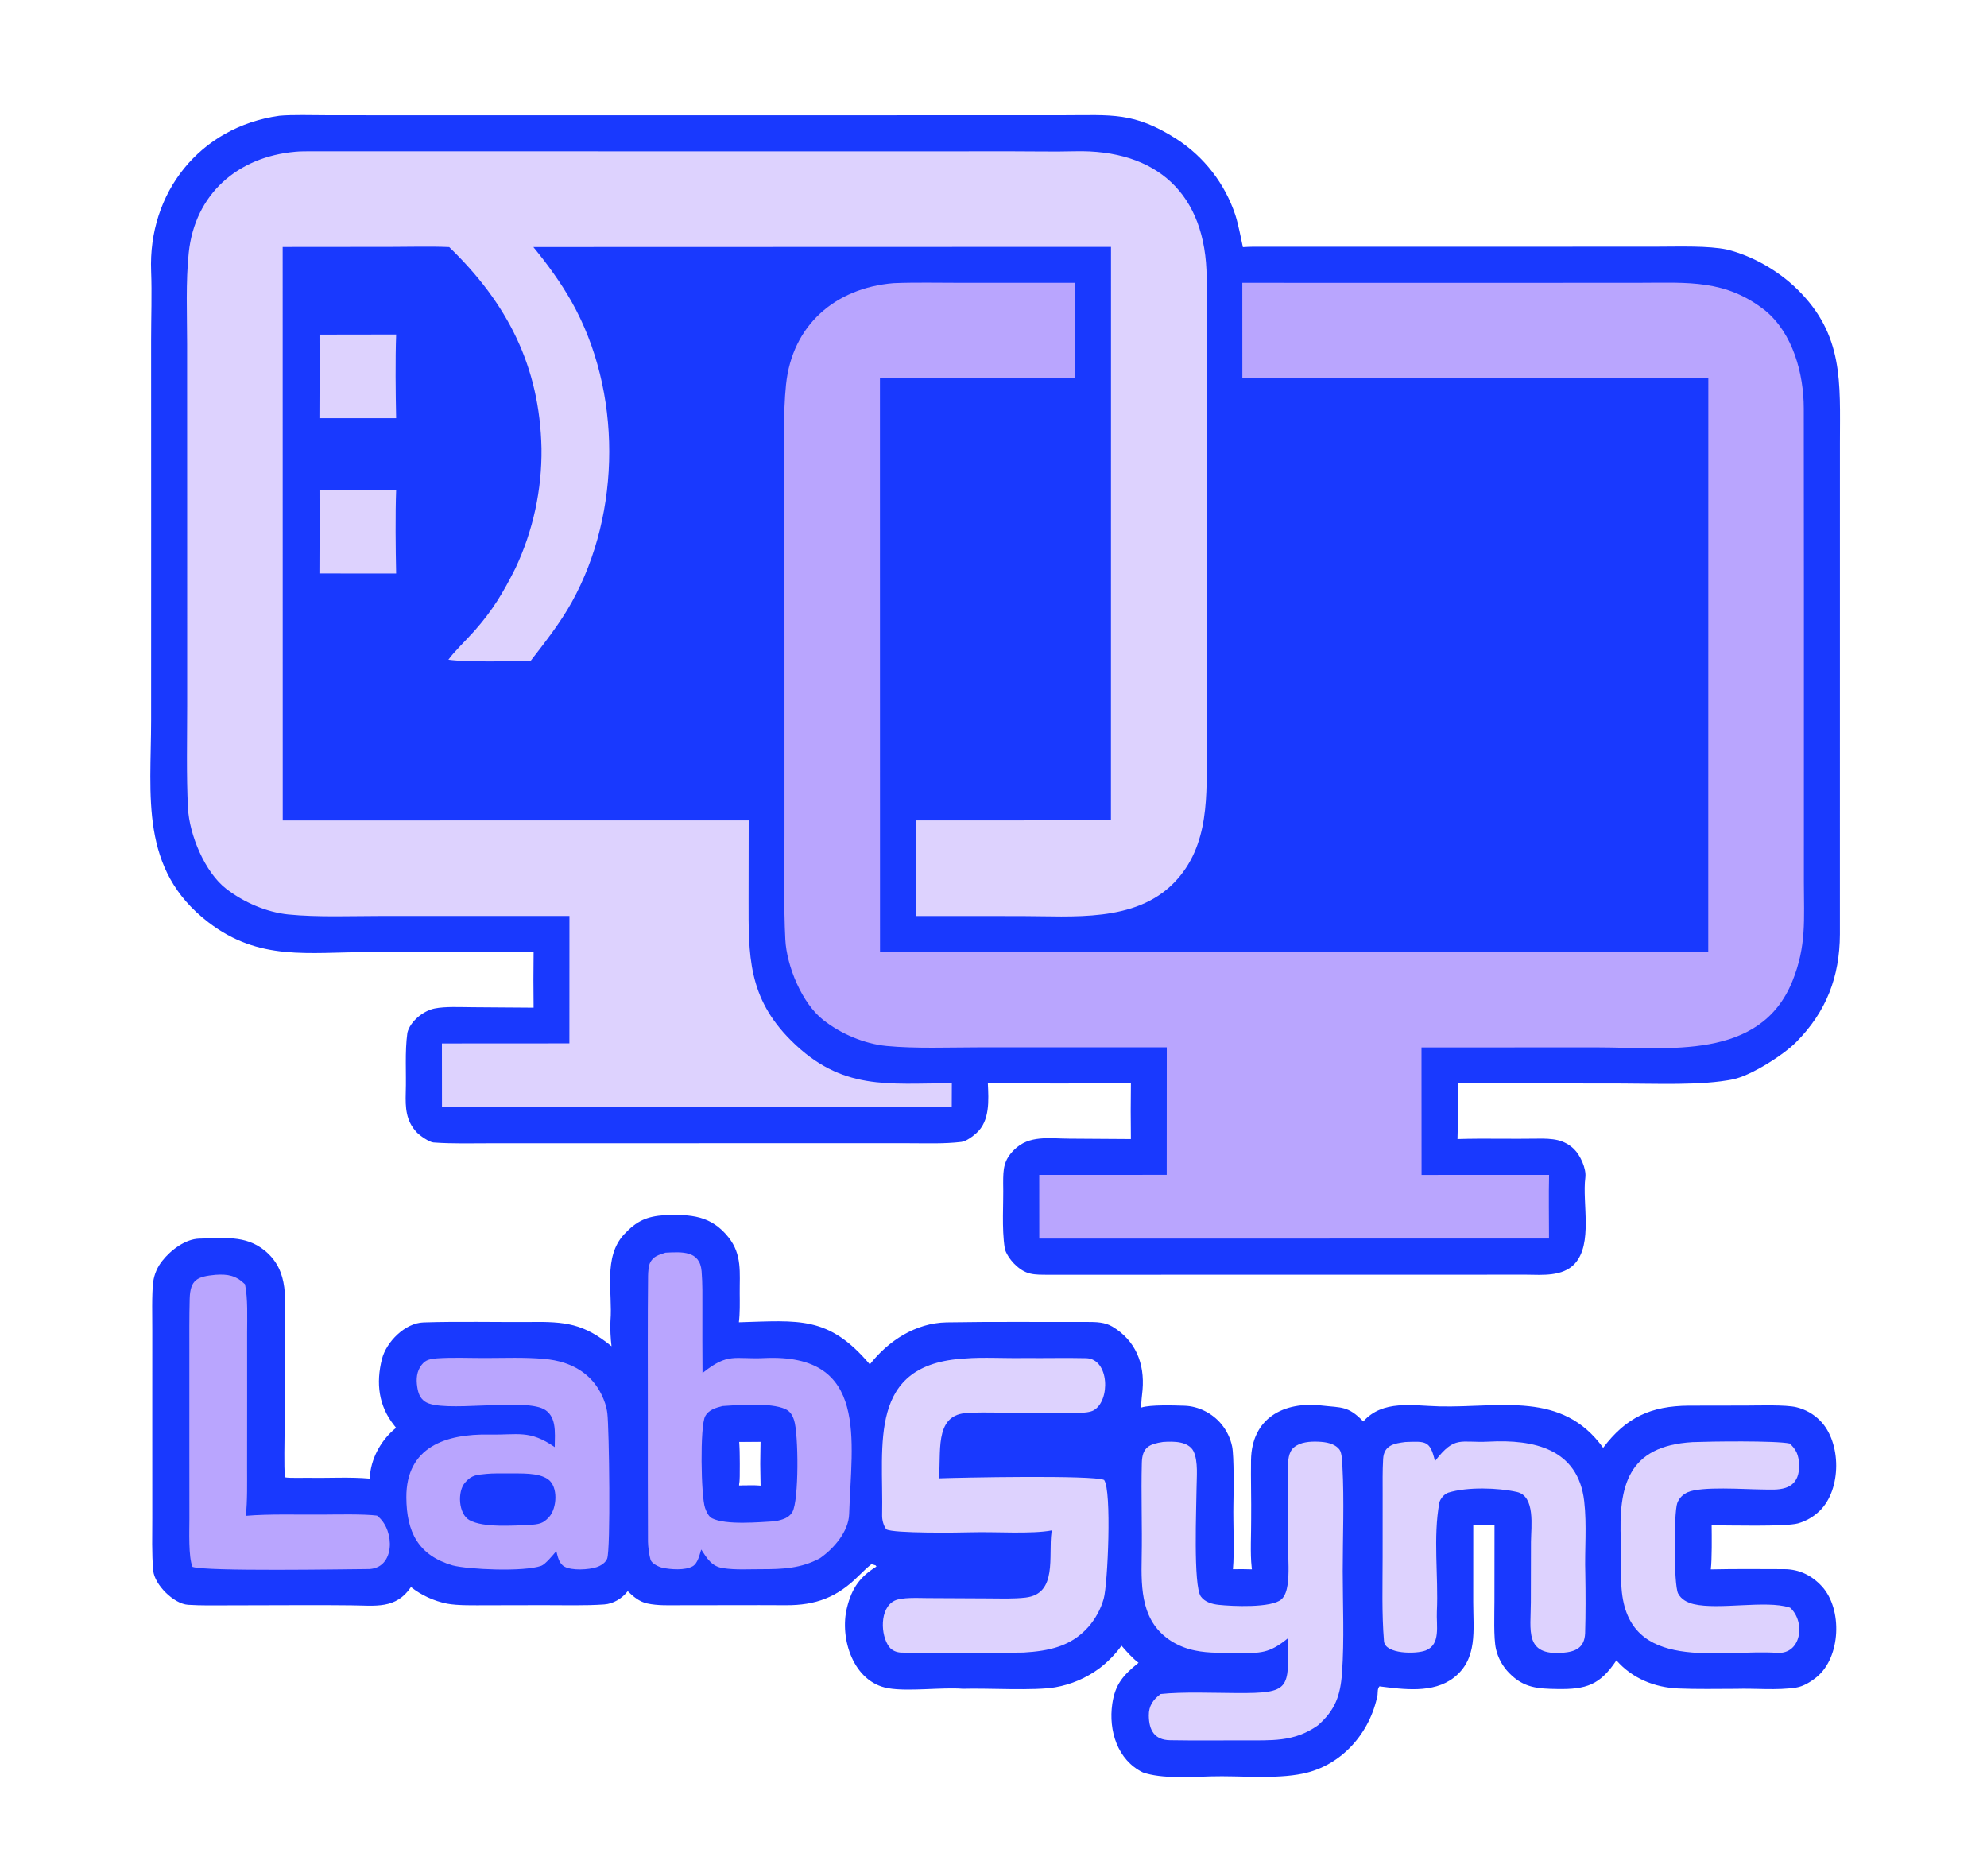
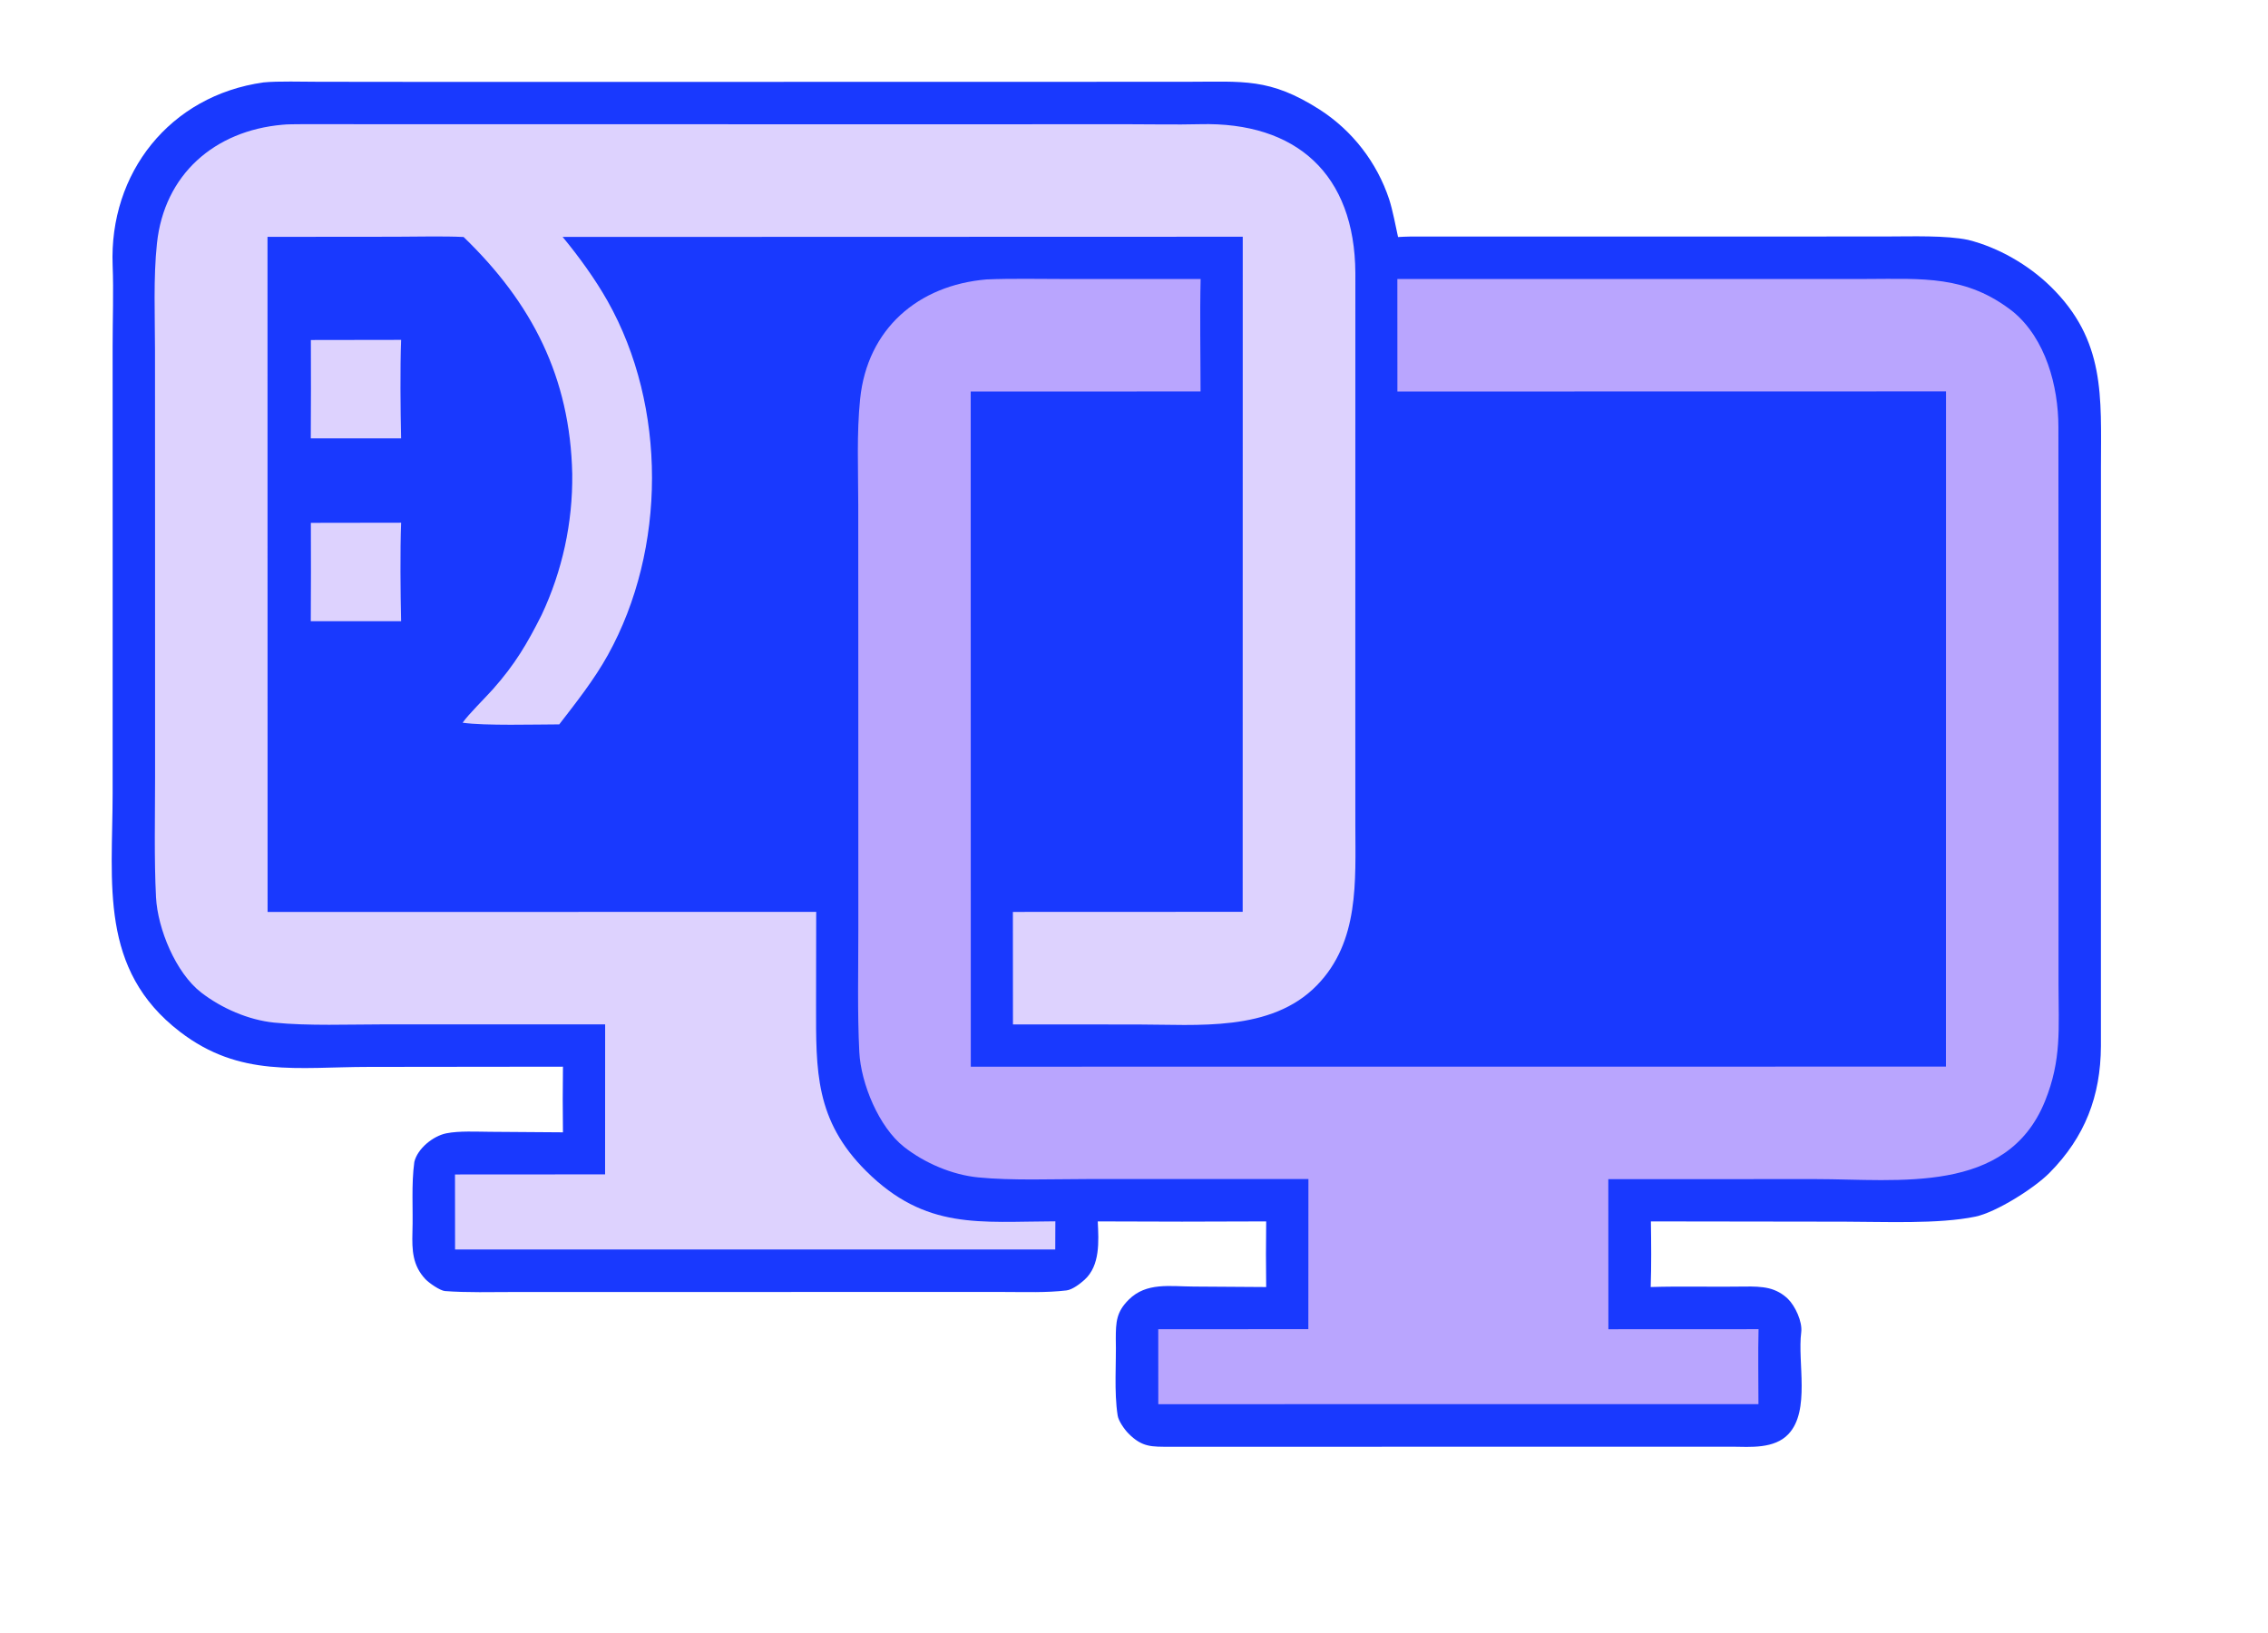
- <svg xmlns="http://www.w3.org/2000/svg" version="1.1" style="display: block;" viewBox="0 0 1996 1884" width="499" height="471" preserveAspectRatio="none">
-   <path transform="translate(0,0)" fill="rgb(25,57,254)" d="M 280.584 116.291 C 292.599 115.084 314.696 115.725 327.511 115.749 L 410.669 115.842 L 687.788 115.835 L 977.83 115.78 L 1068.61 115.754 C 1116.66 115.754 1138.89 112.211 1181.71 139.509 C 1209.62 157.519 1230.53 184.534 1240.97 216.067 C 1244.02 225.553 1246.35 238.241 1248.54 248.23 C 1251.86 248.011 1255.18 247.875 1258.5 247.822 L 1578.99 247.797 L 1666.72 247.744 C 1686.61 247.736 1716.1 246.683 1734.92 250.652 C 1760.63 257.033 1786.36 271.953 1805.11 290.236 C 1852.43 336.372 1848.26 384.415 1848.26 444.407 L 1848.25 551.825 L 1848.23 938.511 C 1848.01 981.195 1834.58 1016.15 1804.31 1046.68 C 1791.13 1059.98 1758.71 1080.33 1741.15 1083.99 C 1709.64 1090.56 1662.38 1088.3 1629.43 1088.3 L 1464.26 1088.07 C 1464.55 1105.74 1464.72 1126.45 1464.09 1144.06 C 1490.85 1143.22 1517.98 1144.11 1544.76 1143.65 C 1551.23 1143.54 1558.62 1143.66 1564.92 1145.18 C 1571.04 1146.66 1576.64 1149.75 1581.15 1154.14 C 1587.31 1160.14 1593.71 1173.61 1592.52 1182.76 C 1589.21 1208.13 1600.44 1249.42 1581.69 1269.45 C 1569.64 1282.33 1549.03 1280.44 1533.5 1280.28 L 1053.96 1280.36 C 1038.35 1280.28 1030.31 1280.97 1018.43 1268.93 C 1015.12 1265.57 1010.05 1258.4 1009.32 1253.78 C 1006.11 1233.5 1008.23 1208.85 1007.71 1188.34 C 1007.74 1173.89 1008.16 1165.36 1018.78 1154.82 C 1033.87 1139.84 1053.82 1143.57 1074.18 1143.66 L 1136.02 1144.07 C 1135.77 1125.4 1135.78 1106.73 1136.03 1088.07 C 1088.13 1088.34 1040.23 1088.34 992.323 1088.07 C 993.132 1105.04 994.495 1125.66 981.02 1137.89 C 977.4 1141.18 970.706 1146.35 965.638 1146.95 C 948.33 1149.01 930.473 1148.28 913.03 1148.28 L 821.441 1148.27 L 494.201 1148.31 C 476.313 1148.34 453.364 1148.91 435.385 1147.5 C 431.262 1147.18 421.835 1140.73 418.606 1137.28 C 407.675 1125.59 407.187 1112.63 407.603 1097.26 C 408.247 1077.63 406.544 1056.71 409.223 1037.3 C 411.974 1025.9 425.16 1015.22 436.498 1012.92 C 447.429 1010.71 462.588 1011.57 473.928 1011.62 L 536.02 1012.07 C 535.772 993.402 535.776 974.731 536.032 956.062 L 370.428 956.252 C 309.499 956.289 260.457 965.568 209.282 926.313 C 139.96 873.137 151.771 799.421 151.802 723.221 L 151.835 527.964 L 151.796 341.337 C 151.795 318.93 152.689 294.61 151.811 272.383 C 148.71 193.864 200.351 127.552 280.584 116.291 z" />
-   <path transform="translate(0,0)" fill="rgb(221,210,254)" d="M 296.721 152.413 C 300.267 151.978 308.574 151.964 312.471 151.943 L 855.582 152.03 L 1016.81 151.974 C 1037.27 151.953 1059.17 152.462 1079.52 151.945 C 1161.77 149.854 1211.64 194.578 1212.11 278.963 L 1212.07 642.044 L 1212.1 749.78 C 1212.1 797.642 1215.71 849.299 1179.31 886.642 C 1140.15 926.806 1077.22 920.055 1026.02 920.056 L 919.977 920.014 L 919.913 824.019 L 1115.97 823.939 L 1116.03 247.964 L 535.76 248.133 C 549.513 264.791 563.461 283.961 574.144 302.913 C 624.818 392.817 624.344 514.585 574.418 604.712 C 562.778 625.725 547.483 645.068 532.871 664.01 C 512.104 664.055 469.846 665.287 450.436 662.598 C 455.266 655.544 469.757 641.371 476.326 633.958 C 495.108 612.765 505.381 595.352 517.821 570.64 C 535.507 533.042 544.441 491.925 543.951 450.378 C 542.163 367.814 509.611 304.512 451.249 248.179 C 433.722 247.326 410.695 247.966 392.825 247.972 L 283.948 248.071 L 284.016 824.049 L 752.133 823.988 C 752.113 824.824 752.099 825.661 752.092 826.497 L 751.977 903.521 C 751.93 959.506 751.068 1001.77 794.788 1045.21 C 845.578 1095.67 891.618 1088.16 956.148 1088 L 956.057 1112.01 L 443.975 1112.01 L 443.912 1048.02 L 571.973 1047.94 L 572.025 919.964 L 383.838 919.962 C 354.295 919.971 318.54 921.401 289.582 918.452 C 267.597 916.213 244.744 906.187 227.406 892.821 C 205.679 876.072 190.212 838.423 188.827 811.528 C 187.146 778.872 188.025 741.72 188.025 708.342 L 188.01 509.306 L 187.959 345.241 C 187.939 315.535 186.5 283.115 189.617 253.712 C 195.848 194.933 238.591 157.559 296.721 152.413 z" />
-   <path transform="translate(0,0)" fill="rgb(185,165,254)" d="M 897.431 284.384 C 918.766 283.482 942.528 284.017 964.127 284.02 L 1080.1 284.006 C 1079.35 314.993 1080.03 348.754 1080.03 379.965 L 883.93 380.017 L 883.999 956.071 L 1715.99 955.999 L 1716.06 379.917 L 1247.98 380.01 L 1247.94 284.042 L 1559.95 284.05 L 1648.12 284.004 C 1695.9 283.934 1733.47 280.552 1773.35 312.007 C 1801.05 334.979 1811.9 375.366 1811.95 410.092 C 1812.12 531.758 1812.07 653.428 1812.06 775.095 L 1812.05 886.214 C 1812.05 923.265 1814.86 950.092 1800.47 985.579 C 1768.09 1065.44 1675.53 1052.01 1604.89 1051.98 L 1427.93 1052.02 L 1428 1180.07 L 1556.11 1180.01 C 1555.6 1200.61 1556.04 1223.21 1556.03 1243.97 L 1043.98 1244.01 L 1043.94 1180.04 L 1172 1180 L 1172.06 1051.92 L 983.679 1051.93 C 954.443 1051.94 919.074 1053.35 890.42 1050.54 C 868.066 1048.35 844.652 1038.31 827.097 1024.55 C 805.573 1007.67 790.246 970.441 788.876 943.575 C 787.177 910.257 788.051 872.751 788.05 838.745 L 788.032 638.801 L 787.975 476.437 C 787.949 446.862 786.557 415.631 789.584 386.313 C 795.746 326.616 838.952 289.334 897.431 284.384 z" />
-   <path transform="translate(0,0)" fill="rgb(221,210,254)" d="M 320.938 492.07 L 397.949 491.954 C 397.037 516.591 397.4 551.247 397.931 576.009 L 320.867 575.986 C 321.044 548.015 321.067 520.042 320.938 492.07 z" />
-   <path transform="translate(0,0)" fill="rgb(221,210,254)" d="M 320.938 336.072 L 397.949 335.954 C 397.037 360.585 397.399 395.253 397.932 420.006 L 320.867 419.988 C 321.044 392.016 321.068 364.044 320.938 336.072 z" />
-   <path transform="translate(0,0)" fill="rgb(25,57,254)" d="M 667.833 1220.48 C 693.994 1219.62 714.286 1220.74 731.755 1242.67 C 745.656 1260.12 742.91 1278.2 743.071 1299.04 C 743.145 1308.55 743.369 1318.7 742.248 1328.06 C 802.529 1326.4 832.198 1321.26 873.781 1370.38 C 892.321 1346.69 919.694 1328.82 950.675 1328.16 C 997.847 1327.34 1045.1 1327.88 1092.29 1327.75 C 1100.87 1327.73 1109.87 1327.89 1117.49 1332.45 C 1140.74 1346.39 1149.95 1369.44 1147.73 1395.89 C 1147.45 1399.22 1145.86 1411.3 1146.55 1413.74 C 1155.32 1410.74 1179.82 1411.6 1189.95 1411.92 C 1203.82 1412.36 1217.73 1419.34 1226.75 1430.17 C 1232.21 1436.7 1235.98 1444.48 1237.71 1452.82 C 1239.72 1462.7 1239.23 1499.1 1238.98 1511.3 C 1238.61 1529.62 1240.11 1558.73 1238.51 1576.1 C 1244.91 1575.91 1251.18 1576.09 1257.57 1576.22 L 1257.37 1574.41 C 1255.71 1560.23 1256.93 1540.33 1256.82 1525.61 C 1257.05 1506.94 1256.4 1485.02 1256.68 1466.63 C 1257.34 1424.36 1289.37 1407.29 1327.89 1411.72 C 1347.56 1413.98 1354.28 1411.9 1369.45 1427.7 C 1388.99 1405.73 1418.79 1411.9 1445.88 1412.56 C 1507.2 1414.04 1569.09 1396.69 1610.41 1454.14 C 1633.45 1423.53 1658.4 1412.14 1696.41 1411.83 L 1754.96 1411.73 C 1767.45 1411.69 1793.68 1410.81 1804.41 1413.37 C 1813.47 1415.52 1821.75 1420.17 1828.3 1426.8 C 1849.96 1448.52 1849.97 1496.01 1828 1517.39 C 1821.87 1523.4 1814.33 1527.76 1806.07 1530.1 C 1793.5 1533.54 1735.97 1532.06 1719.39 1531.98 C 1719.53 1542.72 1719.77 1566.39 1718.54 1576.27 C 1742.79 1575.75 1768.2 1575.94 1792.5 1576.04 C 1807.73 1576.12 1820.48 1582.66 1830.37 1593.57 C 1850.96 1616.31 1849.17 1664.35 1825.03 1684.29 C 1819.38 1688.95 1811.63 1693.84 1804.24 1694.97 C 1784.48 1697.98 1763.79 1695.62 1743.83 1696.24 C 1724.88 1696.29 1704.58 1696.68 1685.9 1695.89 C 1662.15 1694.89 1639.57 1685.76 1623.74 1667.62 C 1607.25 1692.38 1593.36 1696.91 1564.4 1696.43 C 1544.8 1696.11 1530.79 1695.38 1516.17 1680.52 C 1509.48 1673.8 1504.82 1665.34 1502.72 1656.1 C 1500.24 1645.06 1501.21 1620.7 1501.2 1608.22 L 1501.28 1531.9 C 1494.3 1532.03 1486.95 1531.86 1479.94 1531.81 L 1479.9 1609.38 C 1479.91 1637.07 1484.61 1666.23 1460.43 1684.99 C 1439.68 1701.09 1409.72 1696.74 1385.69 1693.75 C 1383.63 1696.53 1384.13 1698.5 1383.8 1702.4 C 1376.3 1740.44 1347.9 1773.29 1308.75 1781.39 C 1280.53 1787.22 1245.76 1783.32 1216.15 1784.19 C 1196.61 1784.76 1166.75 1786.77 1148.09 1780.21 C 1122.47 1767.68 1113.45 1738.14 1117.3 1711.38 C 1120.16 1691.58 1128.45 1682.35 1143.71 1670.04 C 1137.86 1665.81 1131.26 1658.32 1126.58 1652.87 C 1121.05 1660.92 1111.84 1670.13 1104 1675.93 C 1091.02 1685.45 1076.02 1691.86 1060.16 1694.66 C 1038.88 1698.4 991.851 1695.41 967.242 1696.19 C 945.672 1694.54 912.652 1699.18 892.247 1695.64 C 857.021 1689.52 843.237 1645.49 850.784 1614.85 C 855.835 1594.35 864.359 1583.45 880.427 1573.42 L 879.624 1572.25 C 878.464 1571.89 877.077 1571.46 875.463 1570.97 C 871.719 1573.77 865.659 1579.75 862.52 1582.77 C 841.069 1604.26 819.536 1612.44 789.236 1612.24 C 754.144 1612.01 718.509 1612.33 683.371 1612.26 C 672.436 1612.24 660.765 1612.84 650.047 1610.46 C 642.247 1608.73 636.1 1603.58 630.569 1598.14 C 624.927 1605.48 616.085 1610.83 606.998 1611.46 C 587.26 1612.84 565.552 1612.13 545.643 1612.18 L 488.67 1612.29 C 477.474 1612.29 459.513 1612.72 449.047 1610.67 C 435.837 1608.02 423.427 1602.32 412.809 1594.03 C 397.71 1616.49 376.822 1612.55 353.032 1612.36 C 336.209 1612.17 319.386 1612.12 302.562 1612.18 L 228.585 1612.37 C 215.444 1612.4 201.945 1612.66 188.883 1611.82 C 174.51 1610.89 155.212 1591.61 153.923 1577.49 C 152.356 1560.34 152.991 1541.71 152.985 1524.41 L 152.962 1428.22 L 152.977 1336.69 C 152.982 1324.19 152.377 1299.19 153.889 1287.54 C 154.968 1279.76 158.143 1272.42 163.072 1266.3 C 171.631 1255.47 186.31 1244.35 200.233 1244.05 C 223.888 1243.75 246.365 1240.03 265.951 1256.06 C 291.451 1276.93 286.008 1306.68 285.919 1336.49 L 285.919 1434.01 C 285.921 1446.77 285.088 1472.25 286.247 1483.79 C 290.775 1484.74 304.873 1484.16 310.137 1484.27 C 330.061 1484.68 351.631 1483.27 371.371 1485.1 C 371.458 1483.57 371.588 1482.03 371.762 1480.5 C 373.709 1462.74 383.848 1445.18 397.888 1434.07 L 395.894 1431.54 C 380.335 1412.03 377.531 1389.29 383.673 1365.04 C 388.048 1347.77 406.899 1328.78 425.401 1328.2 C 460.739 1327.08 497.106 1328.01 532.536 1327.77 C 567.726 1327.28 586.414 1329.3 614.296 1352.17 C 613.413 1345.88 612.726 1332.99 613.238 1326.56 C 615.504 1298.05 605.588 1262.59 627.017 1239.65 C 639.649 1226.13 649.837 1221.67 667.833 1220.48 z M 742.393 1492.1 C 749.395 1492.06 757.138 1491.85 764.059 1492.19 C 763.805 1477.48 763.799 1462.76 764.04 1448.04 L 742.533 1448.21 C 742.943 1458.77 743.478 1482.17 742.393 1492.1 z" />
-   <path transform="translate(0,0)" fill="rgb(185,165,254)" d="M 668.496 1258.16 C 684.873 1257.36 703.077 1255.86 704.784 1276.8 C 705.813 1289.42 705.565 1301.45 705.566 1314.07 C 705.501 1335.73 705.546 1357.4 705.698 1379.06 C 731.648 1358.13 737.687 1365.43 767.624 1364.01 C 873.328 1358.99 855.257 1447.32 853.004 1520.71 C 852.471 1538.09 837.835 1555.21 823.715 1565.04 C 804.756 1575.35 785.966 1576.13 764.754 1576.08 C 751.887 1576.05 738.941 1576.97 726.185 1575.01 C 714.764 1573.25 710.183 1565.13 704.401 1556.31 C 702.723 1561.78 700.896 1570.22 695.846 1573.11 C 688.222 1577.47 673.859 1576.45 665.45 1574.63 C 661.559 1573.79 654.696 1570.33 653.535 1566.69 C 652.18 1562.44 650.94 1553.03 650.917 1548.54 C 650.698 1505 650.78 1461.39 650.787 1417.85 C 650.794 1372.37 650.527 1326.82 651.007 1281.37 C 651.043 1277.97 651.52 1271.62 652.894 1268.59 C 656.038 1261.66 661.818 1260.43 668.496 1258.16 z M 742.393 1492.1 C 749.395 1492.06 757.138 1491.85 764.059 1492.19 C 763.805 1477.48 763.799 1462.76 764.04 1448.04 L 742.533 1448.21 C 742.943 1458.77 743.478 1482.17 742.393 1492.1 z" />
-   <path transform="translate(0,0)" fill="rgb(25,57,254)" d="M 725.831 1412.22 C 742.022 1411.11 774.011 1408.6 788.774 1415.2 C 793.798 1417.45 796.004 1421.35 797.684 1426.43 C 802.159 1439.97 802.648 1507.02 795.992 1518.59 C 792.381 1524.87 785.549 1526.39 779.06 1527.92 C 762.906 1528.81 729.275 1532.02 715.198 1524.92 C 711.717 1523.16 709.438 1517.96 708.238 1514.48 C 704.17 1502.68 703.025 1432.33 708.372 1422.48 C 712.001 1415.79 719.069 1414 725.831 1412.22 z M 742.393 1492.1 C 749.395 1492.06 757.138 1491.85 764.059 1492.19 C 763.805 1477.48 763.799 1462.76 764.04 1448.04 L 742.533 1448.21 C 742.943 1458.77 743.478 1482.17 742.393 1492.1 z" />
-   <path transform="translate(0,0)" fill="rgb(221,210,254)" d="M 969.643 1364.43 C 986.413 1362.95 1011.31 1364.38 1028.87 1363.97 C 1049.2 1364.22 1070.86 1363.64 1091.06 1364.13 C 1114.4 1364.7 1115.71 1406.91 1098.54 1416.54 C 1092.04 1420.18 1074.03 1419.09 1066.53 1419.05 L 1004.75 1418.77 C 993.048 1418.72 981.005 1418.31 969.369 1419.37 C 937.999 1422.21 945.873 1461.16 943.084 1483.53 L 942.915 1484.83 C 963.447 1484.01 1098.13 1481.35 1109.08 1486.43 C 1116.97 1496.71 1112.79 1591.27 1108.73 1605.66 C 1105.74 1616.2 1100.43 1625.95 1093.19 1634.18 C 1075.57 1653.94 1053.14 1658.25 1028.23 1659.77 C 1003.27 1660.28 978.005 1659.84 953.014 1660.01 C 937.284 1660.12 921.184 1660.06 905.46 1659.83 C 900.986 1659.7 896.155 1657.93 893.348 1654.27 C 884.325 1642.5 883.491 1615.19 898.54 1607.74 C 905.941 1604.08 922.524 1605.06 931.392 1605.1 L 993.245 1605.41 C 1005.41 1605.46 1018.09 1605.98 1030.17 1604.59 C 1062.6 1600.85 1052.93 1562.68 1056.27 1538.86 L 1056.53 1537.1 C 1036.64 1540.96 999.072 1538.35 977.158 1538.98 C 963.353 1539.38 896.927 1540.28 890.258 1535.99 C 887.466 1532.21 886.021 1526.65 886.119 1521.92 C 887.611 1450.36 870.973 1369.73 969.643 1364.43 z" />
-   <path transform="translate(0,0)" fill="rgb(221,210,254)" d="M 1168.31 1448.27 C 1173.91 1447.89 1180.28 1447.73 1185.8 1448.88 C 1190.96 1449.95 1196.53 1452.66 1198.92 1457.63 C 1203.86 1467.87 1202 1484.16 1201.96 1495.36 C 1201.9 1512.89 1198.46 1592.78 1206.34 1603.58 C 1210.4 1609.13 1217.54 1611.12 1224.06 1611.84 C 1237.22 1613.29 1277.47 1615.26 1287.33 1606.26 C 1291.07 1602.84 1292.63 1596.89 1293.36 1592.07 C 1295.15 1580.25 1294.06 1567.05 1294 1555.07 C 1293.87 1528.09 1293.13 1500.96 1293.73 1474 C 1293.87 1467.28 1294.16 1458.63 1299.6 1453.88 C 1306.01 1448.28 1316.21 1447.64 1324.37 1448 C 1331.84 1448.33 1340.58 1449.61 1345.5 1455.89 C 1348.12 1459.22 1348.3 1469 1348.52 1473.22 C 1350.37 1507.79 1348.81 1543.28 1348.8 1577.94 C 1348.8 1611.82 1350.51 1646.74 1348.08 1680.49 C 1346.46 1703.07 1341.11 1717.84 1323.83 1732.92 C 1299.51 1750.15 1276.58 1747.81 1248.02 1748.01 C 1223.57 1747.97 1199.78 1748.28 1175.3 1747.85 C 1159.78 1747.58 1154.16 1737.94 1154.01 1723.05 C 1153.92 1713.31 1158.25 1707.15 1165.82 1701.42 C 1187.77 1699.03 1219.77 1700.34 1242.27 1700.45 C 1296.93 1700.73 1294.28 1696.43 1293.98 1645.24 C 1275.13 1660.77 1266.22 1660.57 1242.32 1660.12 C 1228.05 1659.85 1214.78 1660.72 1200.48 1657.73 C 1192.24 1656.1 1184.36 1653.03 1177.19 1648.66 C 1146.66 1629.68 1146.21 1596.76 1146.85 1564.54 C 1147.48 1532.82 1146.16 1500.77 1147 1469.07 C 1147.42 1453.55 1154.58 1450.33 1168.31 1448.27 z" />
-   <path transform="translate(0,0)" fill="rgb(185,165,254)" d="M 438.576 1364.31 C 454.445 1363.2 470.951 1363.97 486.883 1363.96 C 506.663 1363.95 526.882 1363.08 546.568 1364.85 C 553.54 1365.48 560.363 1366.69 567.017 1368.89 C 583.538 1374.35 596.372 1384.78 604.133 1400.48 C 607.154 1406.6 609.265 1412.7 610.098 1419.48 C 611.932 1434.41 613.554 1556.56 609.88 1565.57 C 608.197 1569.69 603.497 1572.59 599.466 1573.97 C 591.543 1576.69 574.382 1577.67 567.011 1573.48 C 561.408 1570.29 560.334 1563.6 558.831 1557.88 C 555.641 1561.78 547.675 1571.27 543.737 1572.68 C 526.258 1578.95 470.095 1576.36 454.712 1572.27 C 420.171 1562.22 408.377 1538.8 408.193 1504.02 C 407.925 1453.4 447.627 1439.94 491.913 1440.84 C 520.007 1441.4 532.005 1435.82 557.245 1453.45 C 557.299 1446.04 557.947 1437.75 556.535 1430.46 C 555.277 1423.97 552.144 1418.33 546.135 1415.23 C 524.312 1403.95 444.108 1419.63 426.898 1407.75 C 421.608 1404.09 420.029 1398.94 419.106 1392.86 C 417.918 1385.04 418.5 1377.26 423.578 1370.82 C 427.878 1365.36 432.137 1365.08 438.576 1364.31 z" />
-   <path transform="translate(0,0)" fill="rgb(25,57,254)" d="M 488.416 1480.36 C 495.077 1479.69 504.028 1479.85 511.079 1479.84 C 522.701 1480.1 540.724 1478.75 550.573 1485.81 C 560.883 1493.21 559.534 1514.8 551.636 1523.59 C 545.122 1530.84 541.008 1530.71 532.242 1531.71 C 516.295 1532.11 485.49 1534.76 471.391 1526.7 C 460.639 1520.56 459.145 1498.19 467.224 1488.99 C 473.989 1481.29 478.786 1481.38 488.416 1480.36 z" />
-   <path transform="translate(0,0)" fill="rgb(221,210,254)" d="M 1441.46 1467.58 C 1461.68 1441.23 1466.97 1449.45 1495.54 1447.94 C 1540.73 1445.54 1585.27 1455.08 1591.37 1507.7 C 1594.18 1531.93 1591.72 1556.42 1592.49 1580.74 C 1592.82 1600.21 1592.89 1621.06 1592.3 1640.61 C 1591.59 1655.01 1582.62 1659.02 1569.61 1660.02 C 1531.16 1662.96 1537.74 1637.31 1537.78 1609.34 L 1537.91 1548.5 C 1538.05 1533.26 1542.42 1502.75 1523.86 1498.54 C 1504.89 1494.23 1473.98 1493.31 1454.98 1499.16 C 1451.06 1500.37 1446.95 1505.02 1445.93 1509.02 C 1439.41 1543.96 1445.05 1582.95 1443.39 1618.5 C 1442.72 1632.77 1447.48 1651.62 1432.19 1657.68 C 1422.76 1661.42 1391.36 1661.55 1390.26 1648.38 C 1387.95 1620.67 1388.89 1591.71 1388.89 1563.89 L 1388.92 1501.3 C 1388.93 1489.29 1388.71 1477.34 1389.4 1465.34 C 1390.2 1451.54 1400.41 1449.75 1411.67 1448.33 C 1432.08 1447.59 1436.62 1446.62 1441.46 1467.58 z" />
-   <path transform="translate(0,0)" fill="rgb(185,165,254)" d="M 216.538 1280.39 C 228.977 1279.58 236.862 1281.02 246.099 1289.9 C 249.133 1304.24 248.226 1323.56 248.235 1338.7 L 248.246 1403.28 L 248.197 1473.82 C 248.178 1488.81 248.628 1507.86 246.914 1522.47 C 270.645 1520.41 300.157 1521.45 324.385 1521.24 C 338.716 1521.12 365.791 1520.57 378.726 1522.25 L 380.175 1523.5 C 396.697 1537.95 396.696 1574.3 371.25 1575.93 C 345.631 1576.11 207.255 1578.51 193.395 1573.74 C 189.162 1563.91 190.266 1537.27 190.254 1525.84 L 190.21 1460.78 L 190.208 1359.94 C 190.215 1341.44 190.053 1322.98 190.548 1304.48 C 191.068 1285.02 198.4 1282.14 216.538 1280.39 z" />
-   <path transform="translate(0,0)" fill="rgb(221,210,254)" d="M 1700.25 1448.43 C 1717.51 1447.72 1783.85 1446.81 1797.82 1449.84 C 1800.59 1452.45 1803.11 1455.29 1804.72 1458.78 C 1807.8 1465.42 1808.18 1476.5 1805.48 1483.41 C 1803.34 1488.89 1799.21 1492.52 1793.65 1494.36 C 1786.24 1496.8 1777.65 1496.06 1769.96 1496 C 1752.27 1495.87 1708.96 1492.67 1695.35 1498.8 C 1690.46 1501 1686.62 1504.71 1684.82 1509.8 C 1681.34 1519.63 1681.22 1591.75 1685.68 1600.42 C 1688.8 1606.49 1695.04 1609.67 1701.43 1611.17 C 1726.77 1617.12 1773.82 1607 1797.35 1614.46 C 1797.67 1614.56 1797.98 1614.67 1798.3 1614.78 C 1814.01 1629.25 1809.38 1661.61 1785.38 1660.06 C 1727.15 1656.28 1635.35 1680.61 1628.9 1595.54 C 1627.54 1579.93 1628.9 1563.61 1628.21 1548.08 C 1625.75 1492.25 1635.05 1452.31 1700.25 1448.43 z" />
+ <svg xmlns="http://www.w3.org/2000/svg" width="428" height="308" viewBox="1.4210854715202004e-14 2.091 127.997 92.11" version="1.1" id="svg5" style="">
+   <defs id="defs2" />
+   <g id="layer1">
+     <g style="display:block" id="g911" transform="matrix(0.06614583,0,0,0.06614583,-3.68491,-0.9507505)">
+       <path fill="#1939fe" d="m 280.584,116.291 c 12.015,-1.207 34.112,-0.566 46.927,-0.542 l 83.158,0.093 277.119,-0.007 290.042,-0.055 90.78,-0.026 c 48.05,0 70.28,-3.543 113.1,23.755 27.91,18.01 48.82,45.025 59.26,76.558 3.05,9.486 5.38,22.174 7.57,32.163 3.32,-0.219 6.64,-0.355 9.96,-0.408 l 320.49,-0.025 87.73,-0.053 c 19.89,-0.008 49.38,-1.061 68.2,2.908 25.71,6.381 51.44,21.301 70.19,39.584 47.32,46.136 43.15,94.179 43.15,154.171 l -0.01,107.418 -0.02,386.686 c -0.22,42.684 -13.65,77.639 -43.92,108.169 -13.18,13.3 -45.6,33.65 -63.16,37.31 -31.51,6.57 -78.77,4.31 -111.72,4.31 l -165.17,-0.23 c 0.29,17.67 0.46,38.38 -0.17,55.99 26.76,-0.84 53.89,0.05 80.67,-0.41 6.47,-0.11 13.86,0.01 20.16,1.53 6.12,1.48 11.72,4.57 16.23,8.96 6.16,6 12.56,19.47 11.37,28.62 -3.31,25.37 7.92,66.66 -10.83,86.69 -12.05,12.88 -32.66,10.99 -48.19,10.83 l -479.54,0.08 c -15.61,-0.08 -23.65,0.61 -35.53,-11.43 -3.31,-3.36 -8.38,-10.53 -9.11,-15.15 -3.21,-20.28 -1.09,-44.93 -1.61,-65.44 0.03,-14.45 0.45,-22.98 11.07,-33.52 15.09,-14.98 35.04,-11.25 55.4,-11.16 l 61.84,0.41 c -0.25,-18.67 -0.24,-37.34 0.01,-56 -47.9,0.27 -95.8,0.27 -143.707,0 0.809,16.97 2.172,37.59 -11.303,49.82 -3.62,3.29 -10.314,8.46 -15.382,9.06 -17.308,2.06 -35.165,1.33 -52.608,1.33 l -91.589,-0.01 -327.24,0.04 c -17.888,0.03 -40.837,0.6 -58.816,-0.81 -4.123,-0.32 -13.55,-6.77 -16.779,-10.22 -10.931,-11.69 -11.419,-24.65 -11.003,-40.02 0.644,-19.63 -1.059,-40.55 1.62,-59.96 2.751,-11.4 15.937,-22.08 27.275,-24.38 10.931,-2.21 26.09,-1.35 37.43,-1.3 l 62.092,0.45 c -0.248,-18.668 -0.244,-37.339 0.012,-56.008 l -165.604,0.19 c -60.929,0.037 -109.971,9.316 -161.146,-29.939 -69.322,-53.176 -57.511,-126.892 -57.48,-203.092 l 0.033,-195.257 -0.039,-186.627 c -0.001,-22.407 0.893,-46.727 0.015,-68.954 -3.101,-78.519 48.54,-144.831 128.773,-156.092 z" id="path860" />
+       <path fill="#ddd2fe" d="m 296.721,152.413 c 3.546,-0.435 11.853,-0.449 15.75,-0.47 l 543.111,0.087 161.228,-0.056 c 20.46,-0.021 42.36,0.488 62.71,-0.029 82.25,-2.091 132.12,42.633 132.59,127.018 l -0.04,363.081 0.03,107.736 c 0,47.862 3.61,99.519 -32.79,136.862 -39.16,40.164 -102.09,33.413 -153.29,33.414 l -106.043,-0.042 -0.064,-95.995 196.057,-0.08 0.06,-575.975 -580.27,0.169 c 13.753,16.658 27.701,35.828 38.384,54.78 50.674,89.904 50.2,211.672 0.274,301.799 -11.64,21.013 -26.935,40.356 -41.547,59.298 -20.767,0.045 -63.025,1.277 -82.435,-1.412 4.83,-7.054 19.321,-21.227 25.89,-28.64 18.782,-21.193 29.055,-38.606 41.495,-63.318 17.686,-37.598 26.62,-78.715 26.13,-120.262 -1.788,-82.564 -34.34,-145.866 -92.702,-202.199 -17.527,-0.853 -40.554,-0.213 -58.424,-0.207 l -108.877,0.099 0.068,575.978 468.117,-0.061 c -0.02,0.836 -0.034,1.673 -0.041,2.509 l -0.115,77.024 c -0.047,55.985 -0.909,98.249 42.811,141.689 50.79,50.46 96.83,42.95 161.36,42.79 l -0.091,24.01 H 443.975 l -0.063,-63.99 128.061,-0.08 0.052,-127.976 -188.187,-0.002 c -29.543,0.009 -65.298,1.439 -94.256,-1.51 -21.985,-2.239 -44.838,-12.265 -62.176,-25.631 -21.727,-16.749 -37.194,-54.398 -38.579,-81.293 -1.681,-32.656 -0.802,-69.808 -0.802,-103.186 L 188.01,509.306 187.959,345.241 c -0.02,-29.706 -1.459,-62.126 1.658,-91.529 6.231,-58.779 48.974,-96.153 107.104,-101.299 z" id="path862" />
+       <path fill="#b9a5fe" d="m 897.431,284.384 c 21.335,-0.902 45.097,-0.367 66.696,-0.364 l 115.973,-0.014 c -0.75,30.987 -0.07,64.748 -0.07,95.959 l -196.1,0.052 0.069,576.054 831.991,-0.072 0.07,-576.082 -468.08,0.093 -0.04,-95.968 312.01,0.008 88.17,-0.046 c 47.78,-0.07 85.35,-3.452 125.23,28.003 27.7,22.972 38.55,63.359 38.6,98.085 0.17,121.666 0.12,243.336 0.11,365.003 l -0.01,111.119 c 0,37.051 2.81,63.878 -11.58,99.365 -32.38,79.861 -124.94,66.431 -195.58,66.401 l -176.96,0.04 0.07,128.05 128.11,-0.06 c -0.51,20.6 -0.07,43.2 -0.08,63.96 l -512.05,0.04 -0.04,-63.97 128.06,-0.04 0.06,-128.08 -188.381,0.01 c -29.236,0.01 -64.605,1.42 -93.259,-1.39 -22.354,-2.19 -45.768,-12.23 -63.323,-25.99 -21.524,-16.88 -36.851,-54.109 -38.221,-80.975 -1.699,-33.318 -0.825,-70.824 -0.826,-104.83 l -0.018,-199.944 -0.057,-162.364 c -0.026,-29.575 -1.418,-60.806 1.609,-90.124 6.162,-59.697 49.368,-96.979 107.847,-101.929 z" id="path864" />
+       <path fill="#ddd2fe" d="m 320.938,492.07 77.011,-0.116 c -0.912,24.637 -0.549,59.293 -0.018,84.055 l -77.064,-0.023 c 0.177,-27.971 0.2,-55.944 0.071,-83.916 z" id="path866" />
+       <path fill="#ddd2fe" d="m 320.938,336.072 77.011,-0.118 c -0.912,24.631 -0.55,59.299 -0.017,84.052 l -77.065,-0.018 c 0.177,-27.972 0.201,-55.944 0.071,-83.916 z" id="path868" />
+     </g>
+   </g>
</svg>
